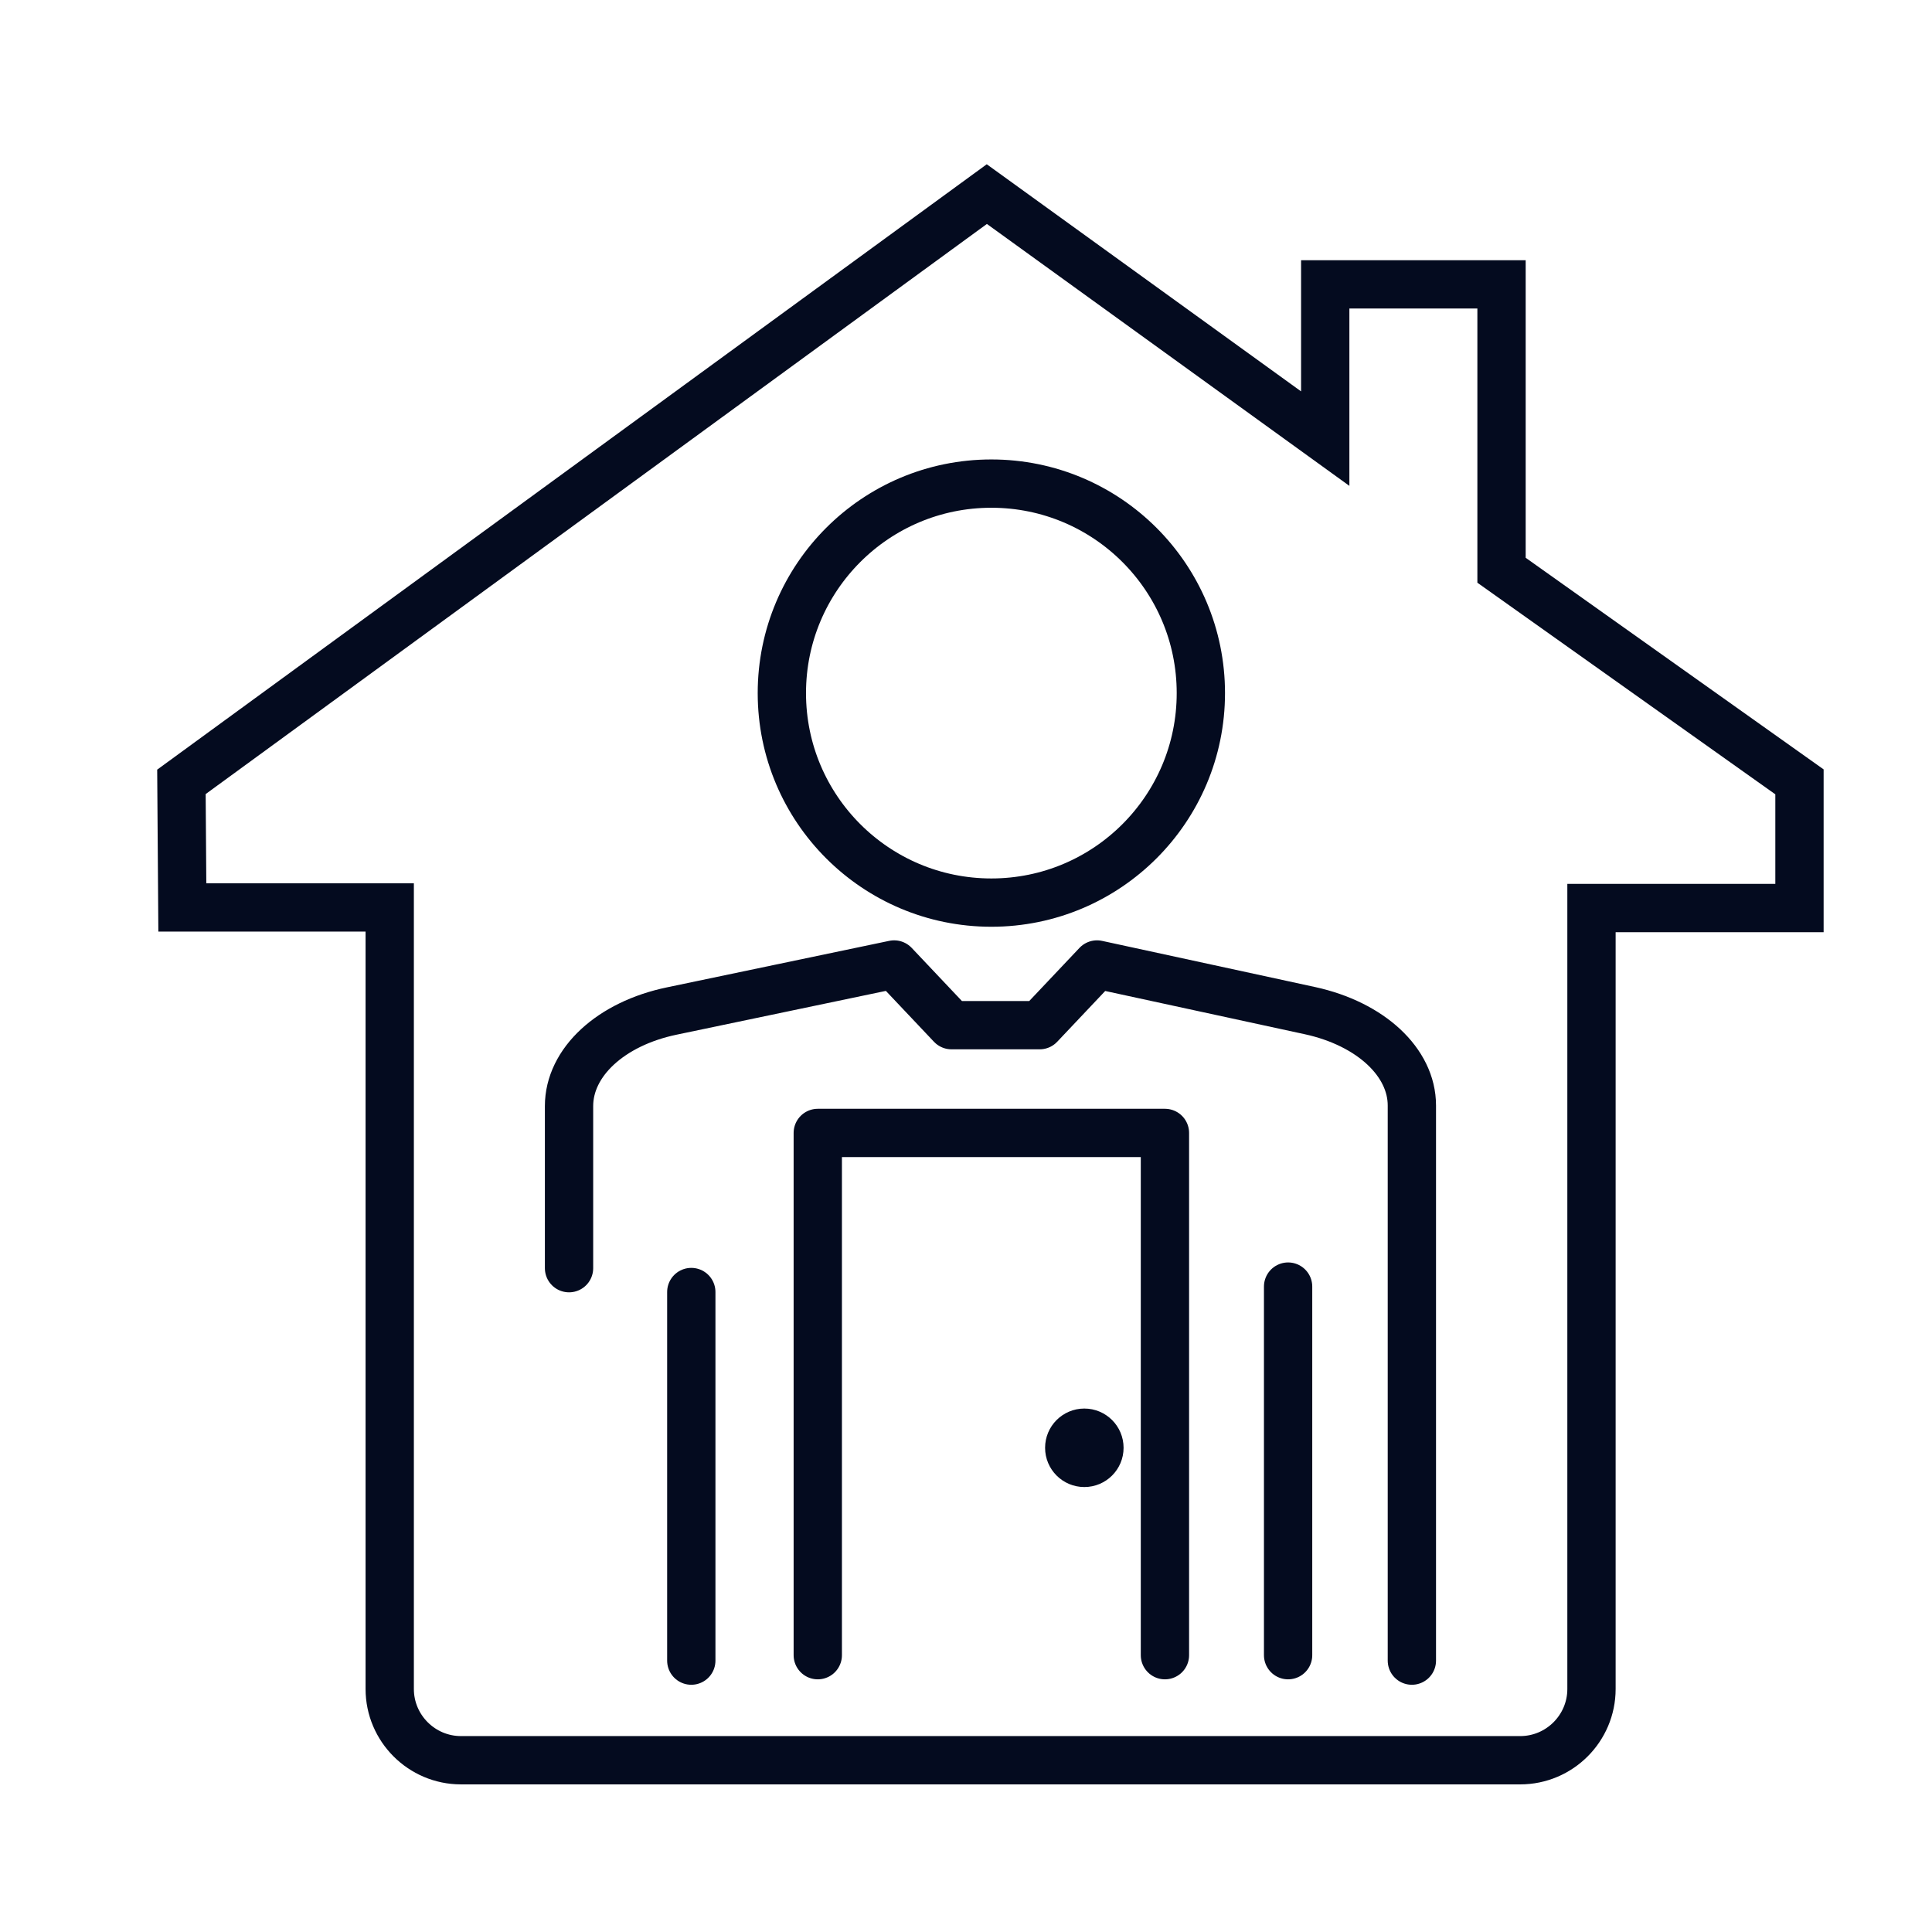
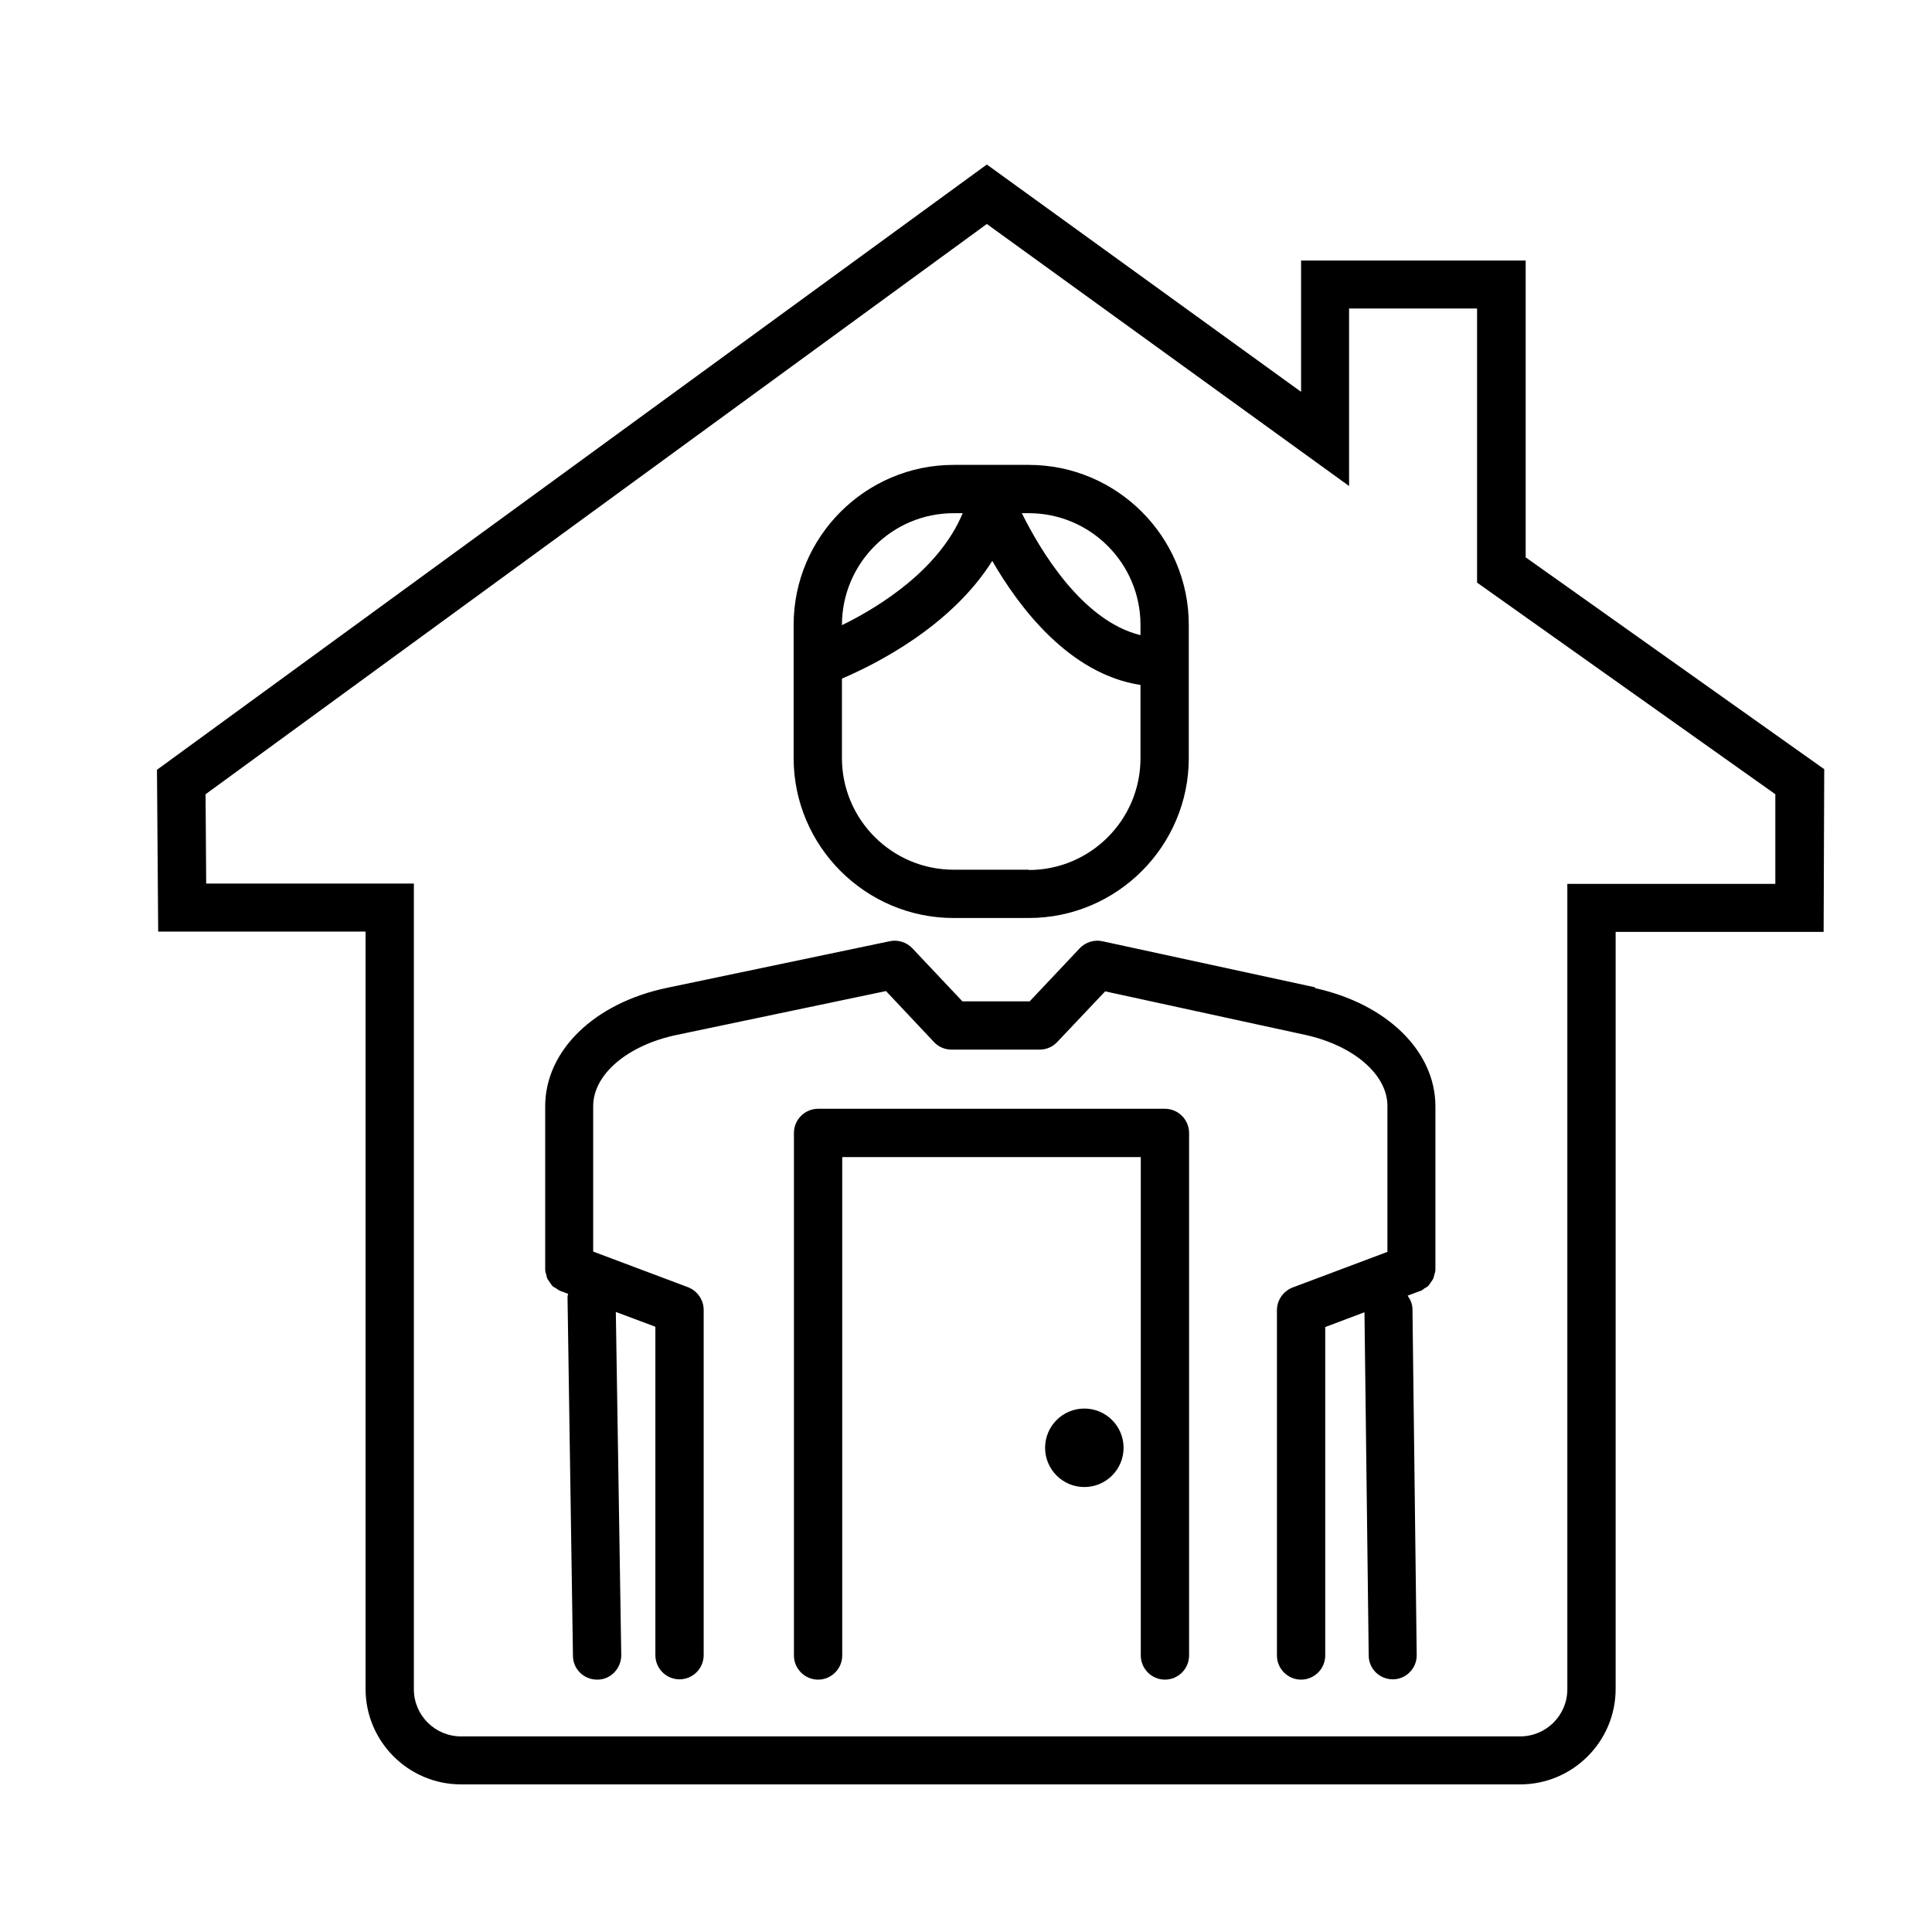
<svg xmlns="http://www.w3.org/2000/svg" id="a" viewBox="0 0 64 64">
-   <g>
-     <path d="M46.77,55.01v-18.39c0-1.43-1.36-2.7-3.37-3.14l-7.06-1.53-1.9,2.01h-2.92l-1.9-2.01-7.36,1.54c-2.03,.42-3.41,1.7-3.41,3.15v5.37" style="fill:none; stroke:#040b1f; stroke-linecap:round; stroke-linejoin:round; stroke-width:1.6px;" />
-     <path d="M52.72,30.08h6.89v-4.18s-9.87-7.01-9.87-7.01V9.42h-5.84v5.11l-11.21-8.1L6.01,25.9l.03,4.16h6.87v25.89c0,1.3,1.06,2.36,2.36,2.36H50.36c1.3,0,2.36-1.06,2.36-2.36V30.08Z" style="fill:none; stroke:#040b1f; stroke-miterlimit:10; stroke-width:1.6px;" />
-   </g>
-   <polyline points="27.09 54.83 27.09 37.53 38.59 37.53 38.59 54.83" style="fill:none; stroke:#040b1f; stroke-linecap:round; stroke-linejoin:round; stroke-width:1.6px;" />
-   <circle cx="35.92" cy="47.96" r="1.3" style="fill:#040b1f;" />
-   <circle cx="32.84" cy="22.96" r="6.94" style="fill:none; stroke:#040b1f; stroke-miterlimit:10; stroke-width:1.6px;" />
-   <line x1="22.9" y1="42.8" x2="22.9" y2="55.01" style="fill:none; stroke:#040b1f; stroke-linecap:round; stroke-linejoin:round; stroke-width:1.6px;" />
-   <line x1="42.67" y1="42.62" x2="42.67" y2="54.83" style="fill:none; stroke:#040b1f; stroke-linecap:round; stroke-linejoin:round; stroke-width:1.6px;" />
+   <path d="m43.58,32.71l-7.06-1.53c-.27-.06-.56.03-.75.23l-1.66,1.76h-2.23l-1.66-1.76c-.19-.2-.48-.29-.75-.23l-7.36,1.54c-2.42.5-4.05,2.08-4.05,3.93v5.38s0,0,0,.02c0,.07.02.13.04.19.01.04.01.08.03.11.02.05.06.09.09.14.03.04.05.08.08.11.03.03.07.05.11.07.05.04.1.07.16.1,0,0,0,0,.01,0l.24.09s-.02.07-.02.11l.18,11.88c0,.44.36.79.8.79h.01c.44,0,.79-.37.79-.81l-.18-11.37,1.31.49v10.88c0,.44.36.8.8.8s.8-.36.8-.8v-11.44c0-.33-.21-.63-.52-.75l-3.14-1.18v-4.82c0-1.05,1.14-2.02,2.78-2.36l6.92-1.45,1.59,1.69c.15.16.36.25.58.25h2.92c.22,0,.43-.09.58-.25l1.59-1.68,6.62,1.44c1.61.35,2.73,1.32,2.73,2.35v4.84l-3.14,1.18c-.31.12-.52.42-.52.75v11.44c0,.44.36.8.8.8s.8-.36.8-.8v-10.88l1.3-.49.14,11.37c0,.44.36.79.8.79h0c.44,0,.8-.37.79-.81l-.14-11.45c0-.17-.07-.32-.16-.45l.4-.15s0,0,.01,0c.06-.02.11-.06.16-.1.04-.02.08-.04.11-.07.03-.03.05-.07.08-.11.03-.05.07-.09.09-.14.02-.04.02-.08.03-.11.02-.06.04-.12.04-.19,0,0,0,0,0-.01v-5.39c0-1.83-1.61-3.4-4-3.92Z" />
+   <path d="m31.59,30.41h2.49c2.92,0,5.3-2.38,5.3-5.3v-4.41c0-2.92-2.38-5.3-5.3-5.3h-2.49c-2.92,0-5.3,2.38-5.3,5.3v4.41c0,2.92,2.38,5.3,5.3,5.3Zm2.49-1.6h-2.49c-2.04,0-3.7-1.66-3.7-3.7v-2.63c1.1-.47,3.61-1.72,4.98-3.9.9,1.56,2.56,3.75,4.91,4.11v2.43c0,2.04-1.66,3.7-3.7,3.7Zm3.7-8.11v.34c-1.97-.48-3.37-2.91-3.93-4.04h.23c2.04,0,3.7,1.66,3.7,3.7Zm-6.19-3.7h.3c-.77,1.86-2.75,3.1-4,3.71h0c0-2.05,1.66-3.71,3.7-3.71Z" />
+   <path d="m50.54,18.48v-9.85h-7.44v4.35l-10.41-7.53L5.2,25.5l.04,5.36h6.87v25.09c0,1.74,1.42,3.16,3.16,3.16h35.09c1.74,0,3.16-1.42,3.16-3.16v-25.08h6.89l.02-5.39-9.88-7.01Zm8.27,10.8h-6.89v26.68c0,.86-.7,1.56-1.56,1.56H15.27c-.86,0-1.56-.7-1.56-1.56v-26.69h-6.88l-.02-2.96L32.69,7.42l12,8.68v-5.88h4.24v9.08l9.88,7.01v2.97Z" />
+   <path d="m38.59,36.73h-11.49c-.44,0-.8.36-.8.8v17.31c0,.44.36.8.8.8s.8-.36.8-.8v-16.51h9.89v16.51c0,.44.36.8.8.8s.8-.36.8-.8v-17.31c0-.44-.36-.8-.8-.8Z" />
+   <circle cx="35.92" cy="47.96" r="1.3" />
</svg>
